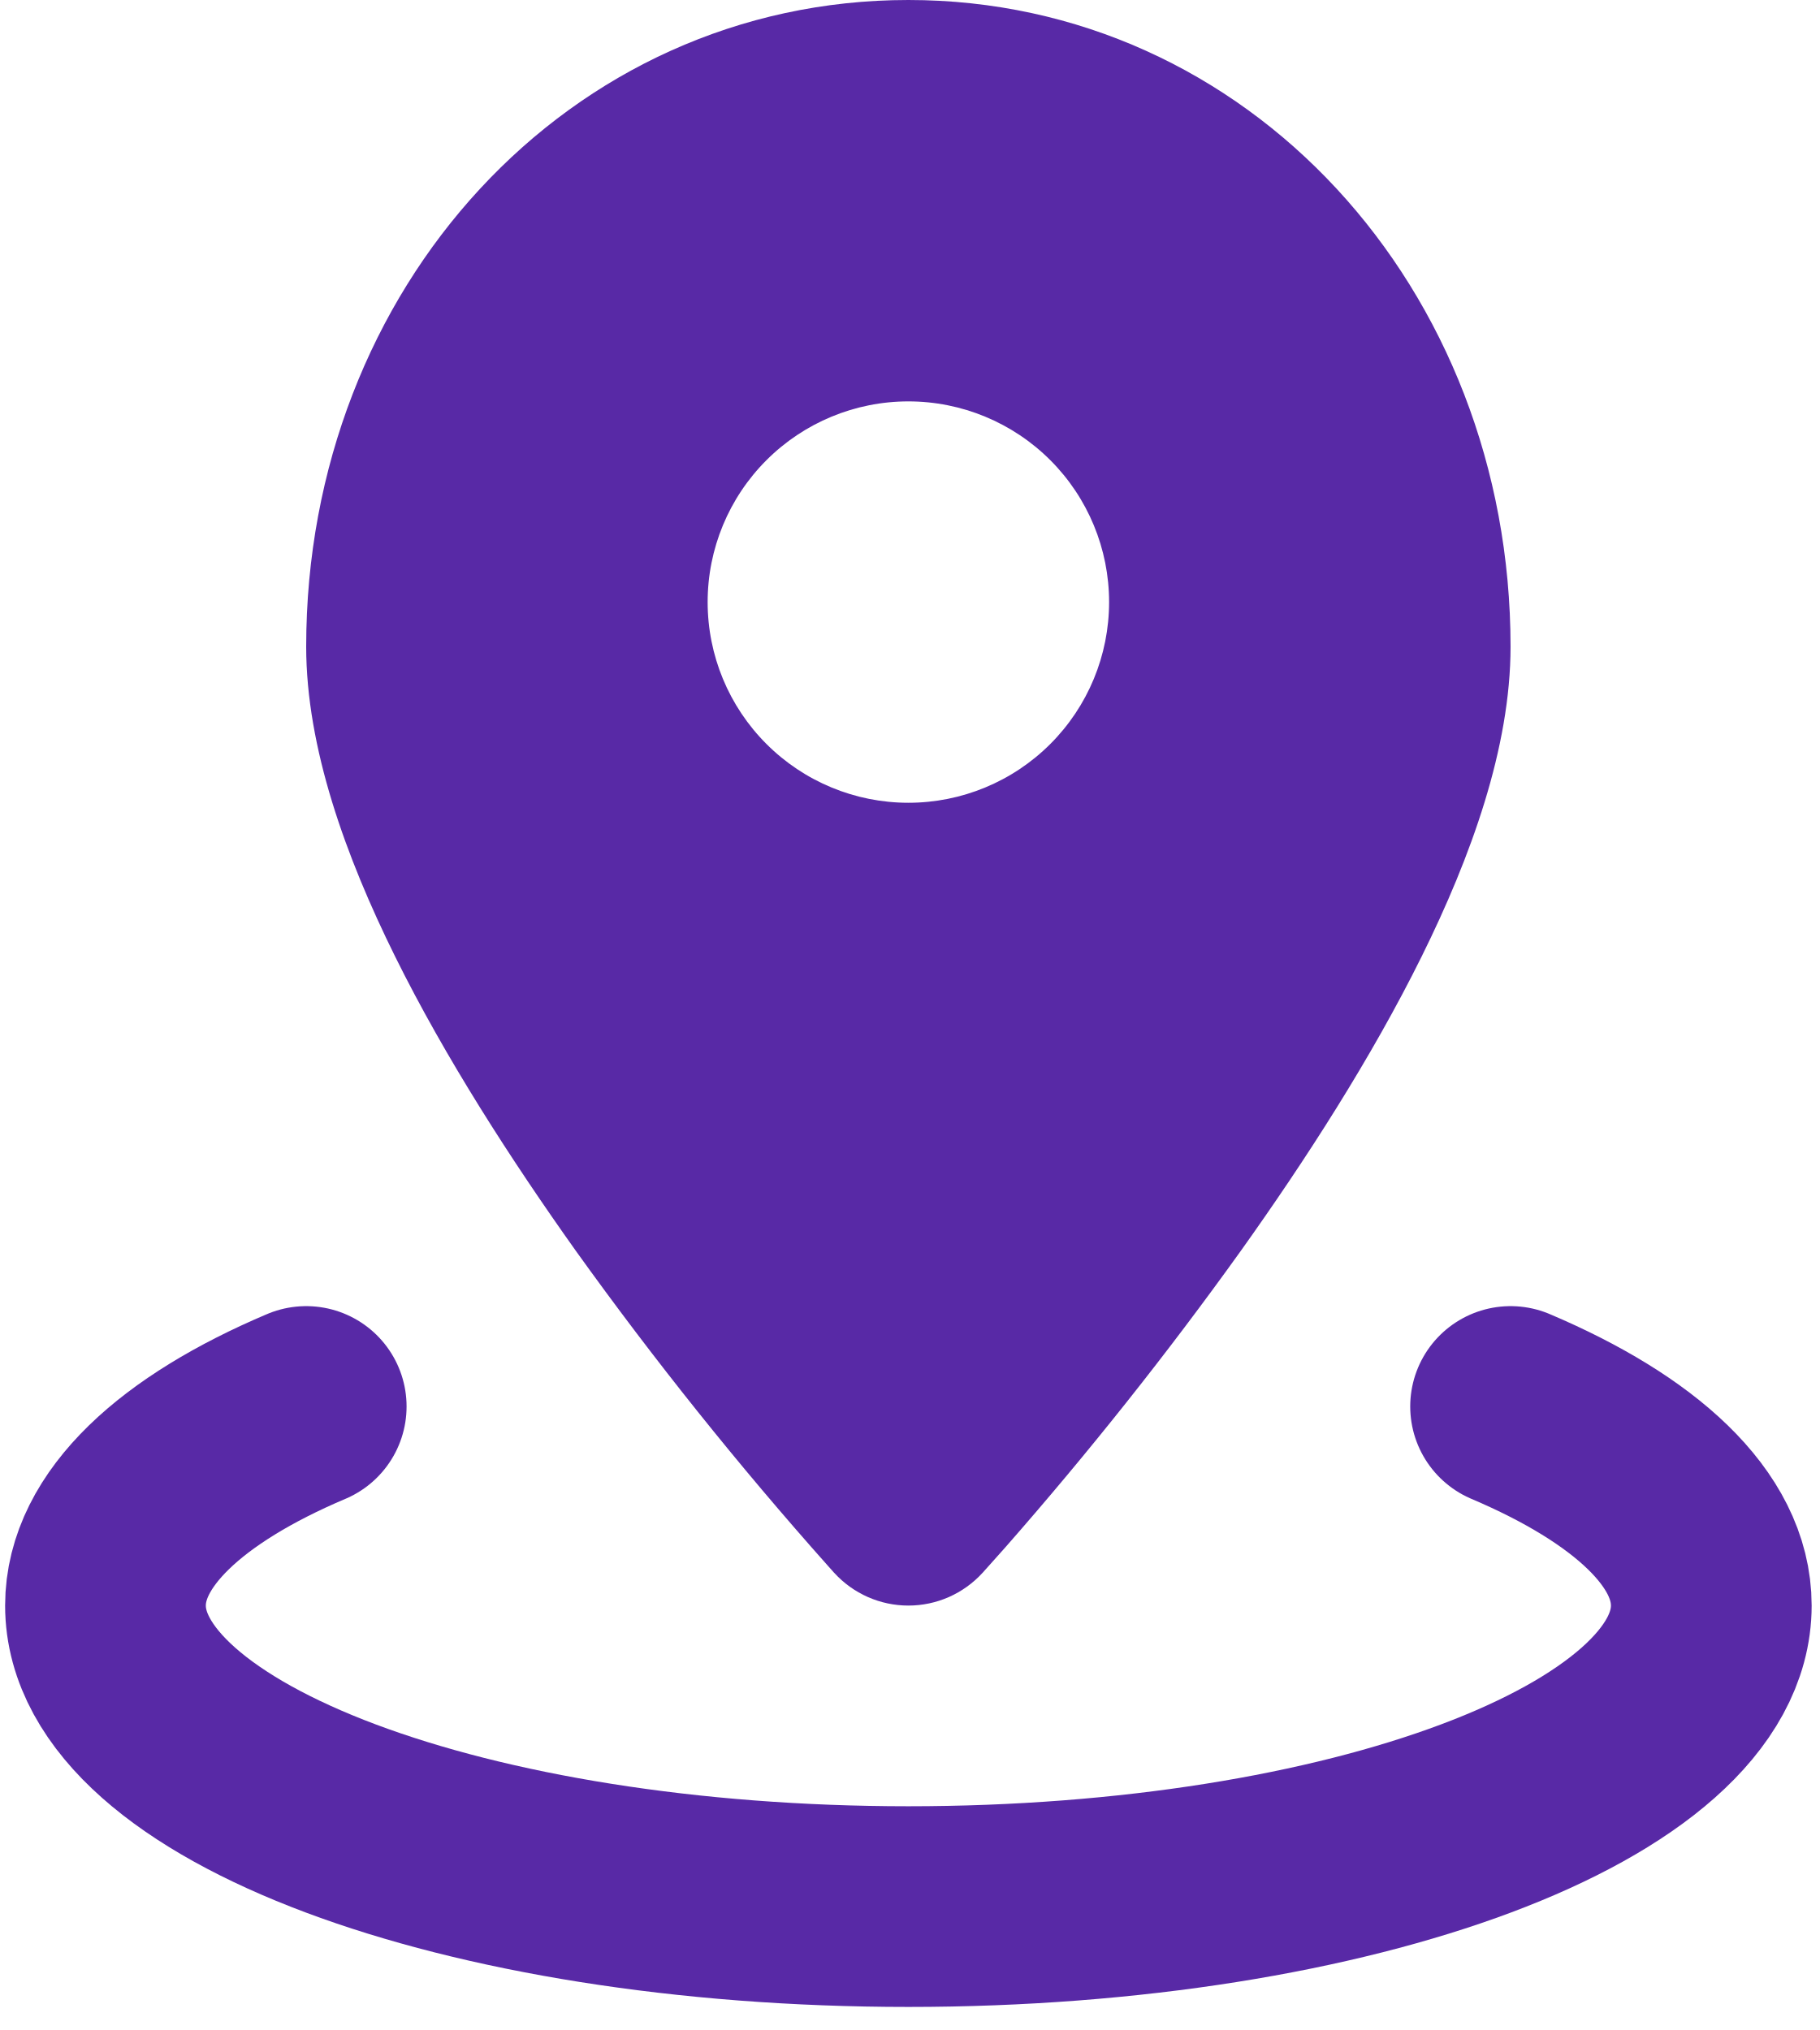
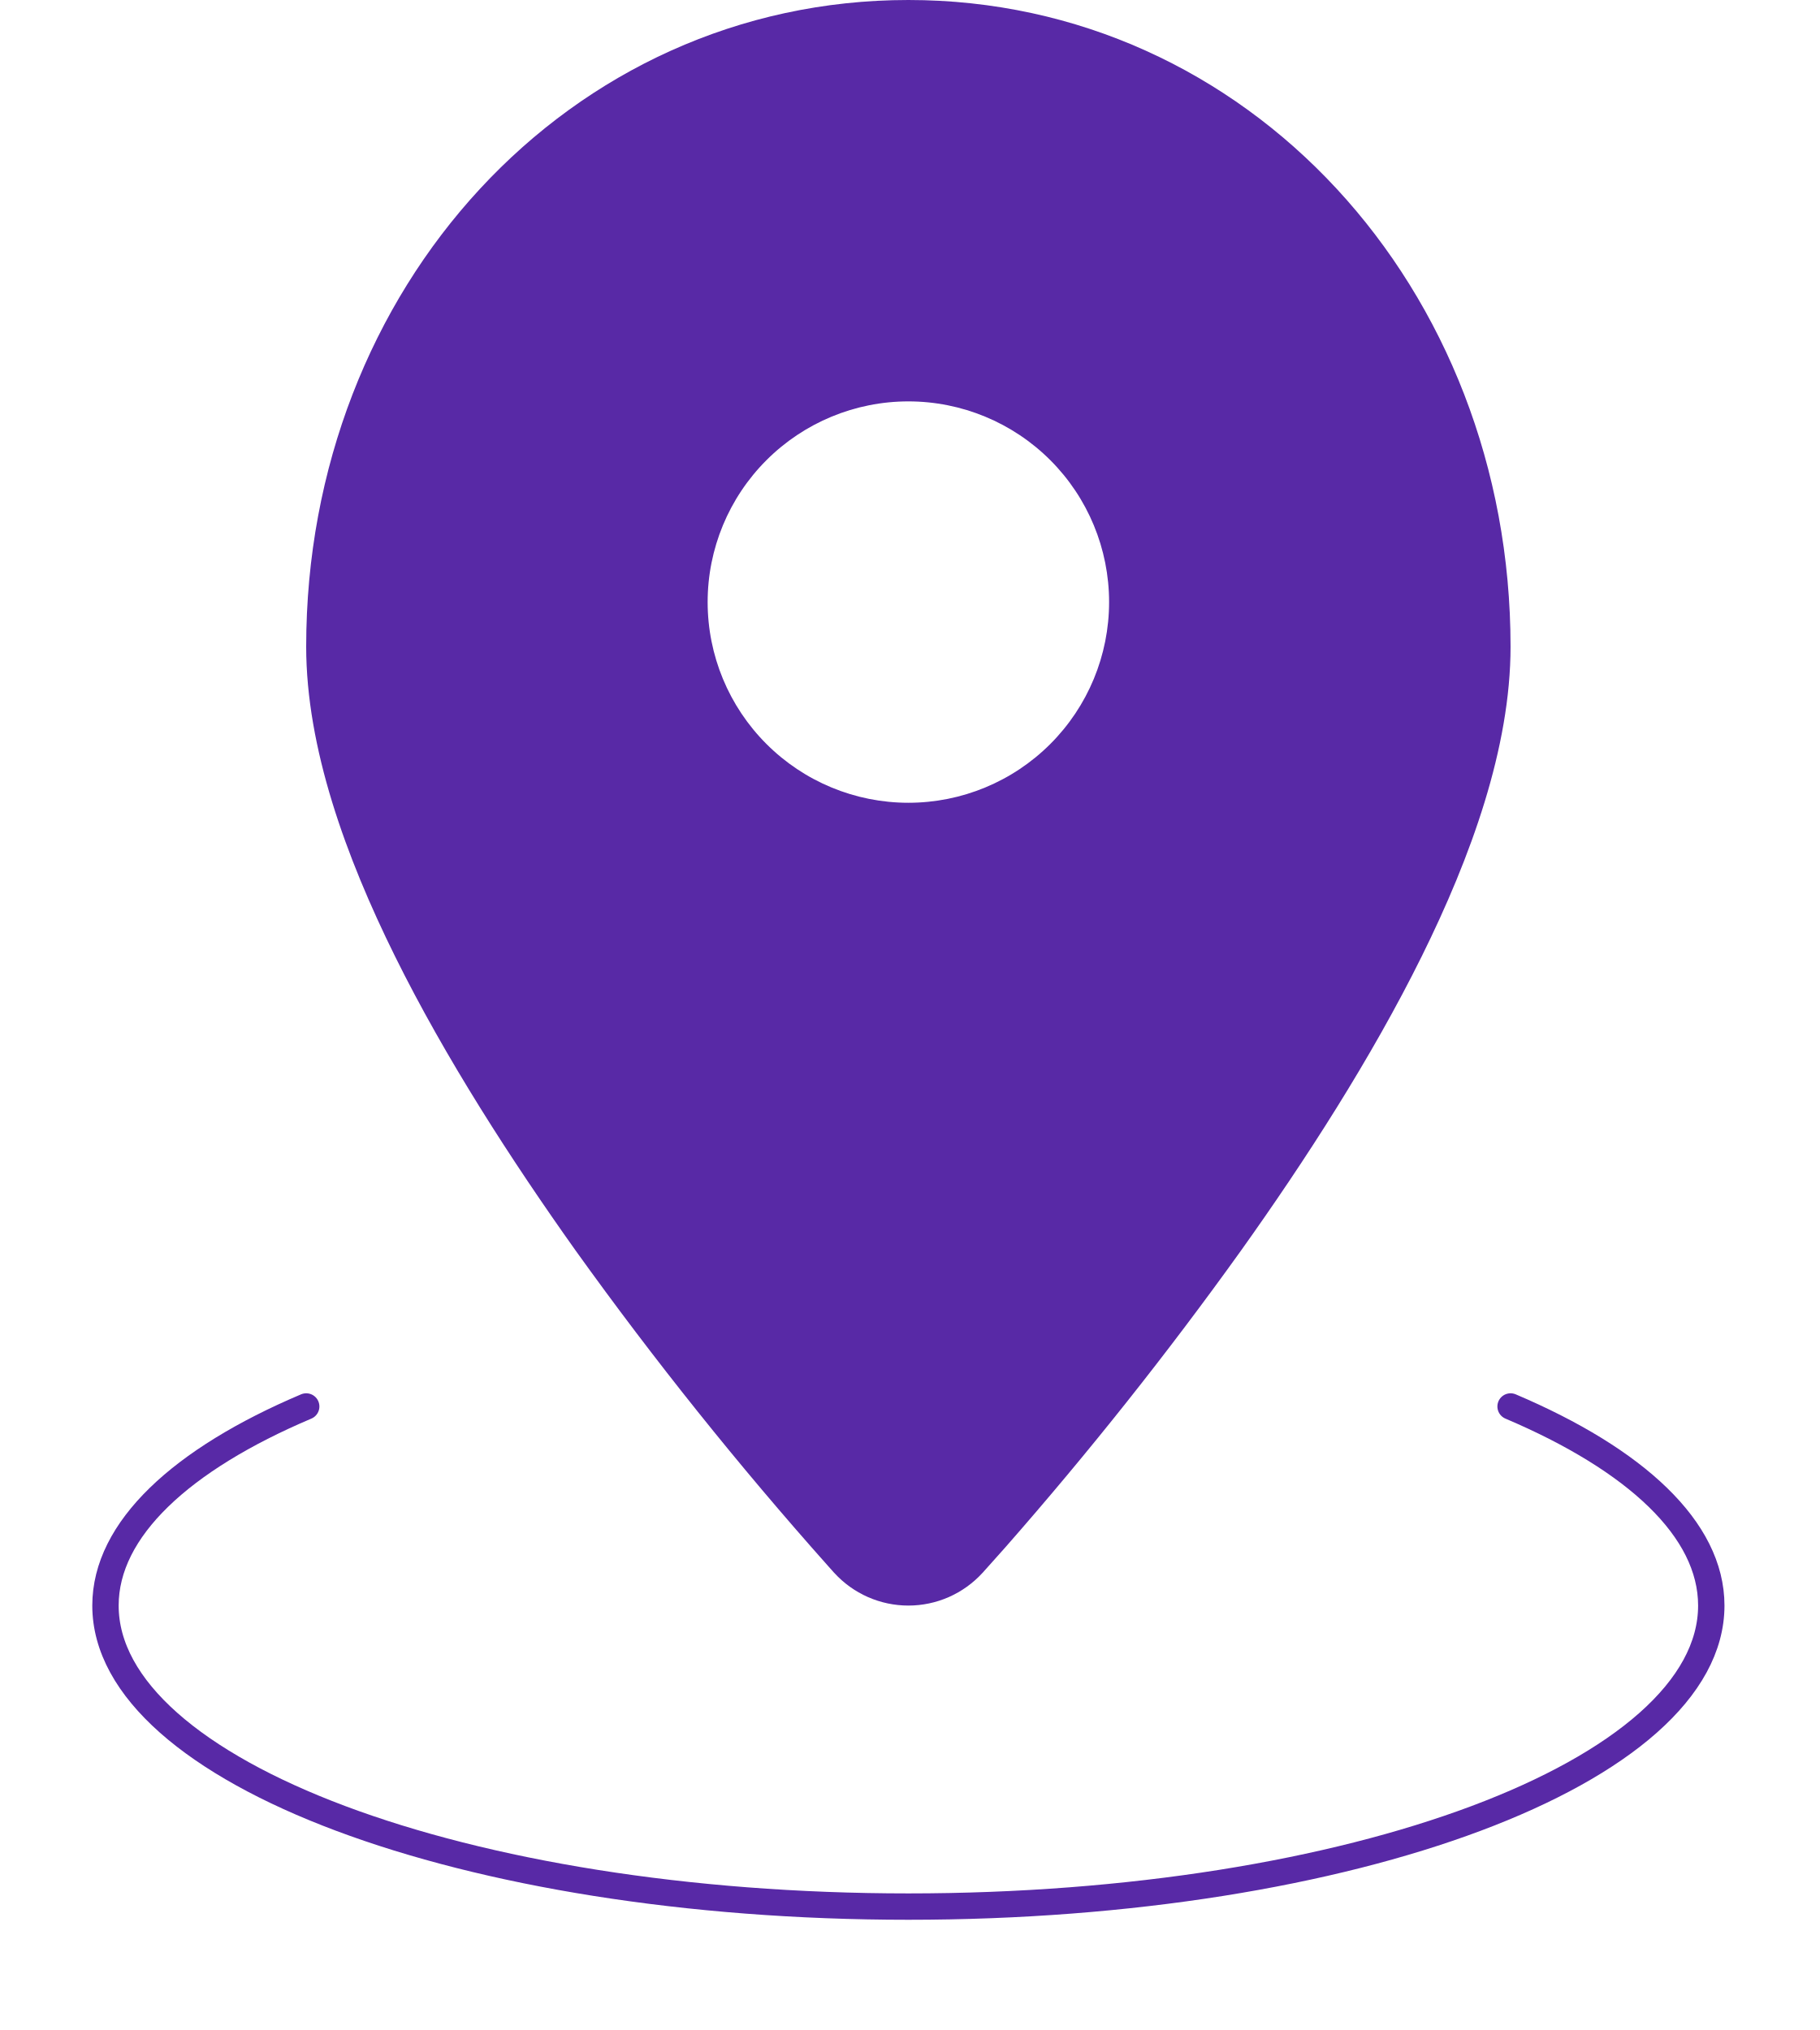
<svg xmlns="http://www.w3.org/2000/svg" width="69" height="77" viewBox="0 0 69 77" fill="none">
-   <path d="M57.288 53.349C62.026 55.362 64.9 58.004 64.9 60.9C64.9 67.207 51.266 72.319 34.45 72.319C17.634 72.319 4 67.207 4 60.9C4 58.008 6.874 55.358 11.613 53.349" stroke="#5829A6" stroke-width="7.612" stroke-linecap="round" stroke-linejoin="round" />
+   <path d="M57.288 53.349C62.026 55.362 64.9 58.004 64.9 60.9C64.9 67.207 51.266 72.319 34.45 72.319C17.634 72.319 4 67.207 4 60.9C4 58.008 6.874 55.358 11.613 53.349" stroke="#5829A6" strokeWidth="7.612" stroke-linecap="round" strokeLinejoin="round" />
  <path fill-rule="evenodd" clip-rule="evenodd" d="M37.259 59.663L37.278 59.644L37.324 59.591L37.495 59.4L38.127 58.692C41.289 55.09 44.272 51.334 47.064 47.437C49.507 44.012 52.012 40.129 53.919 36.274C55.784 32.505 57.287 28.36 57.287 24.527C57.287 10.928 47.322 0 34.45 0C21.577 0 11.612 10.924 11.612 24.527C11.612 28.36 13.116 32.505 14.981 36.274C16.888 40.129 19.396 44.012 21.832 47.437C24.81 51.591 28.006 55.584 31.405 59.4L31.576 59.591L31.622 59.644L31.641 59.663C31.997 60.053 32.431 60.364 32.915 60.578C33.399 60.791 33.921 60.901 34.45 60.901C34.978 60.901 35.501 60.791 35.985 60.578C36.468 60.364 36.902 60.053 37.259 59.663ZM34.45 15.225C32.431 15.225 30.495 16.027 29.067 17.455C27.639 18.882 26.837 20.819 26.837 22.837C26.837 24.857 27.639 26.793 29.067 28.22C30.495 29.648 32.431 30.45 34.45 30.45C36.469 30.45 38.405 29.648 39.833 28.22C41.26 26.793 42.062 24.857 42.062 22.837C42.062 20.819 41.26 18.882 39.833 17.455C38.405 16.027 36.469 15.225 34.45 15.225Z" fill="#5829A6" />
</svg>
